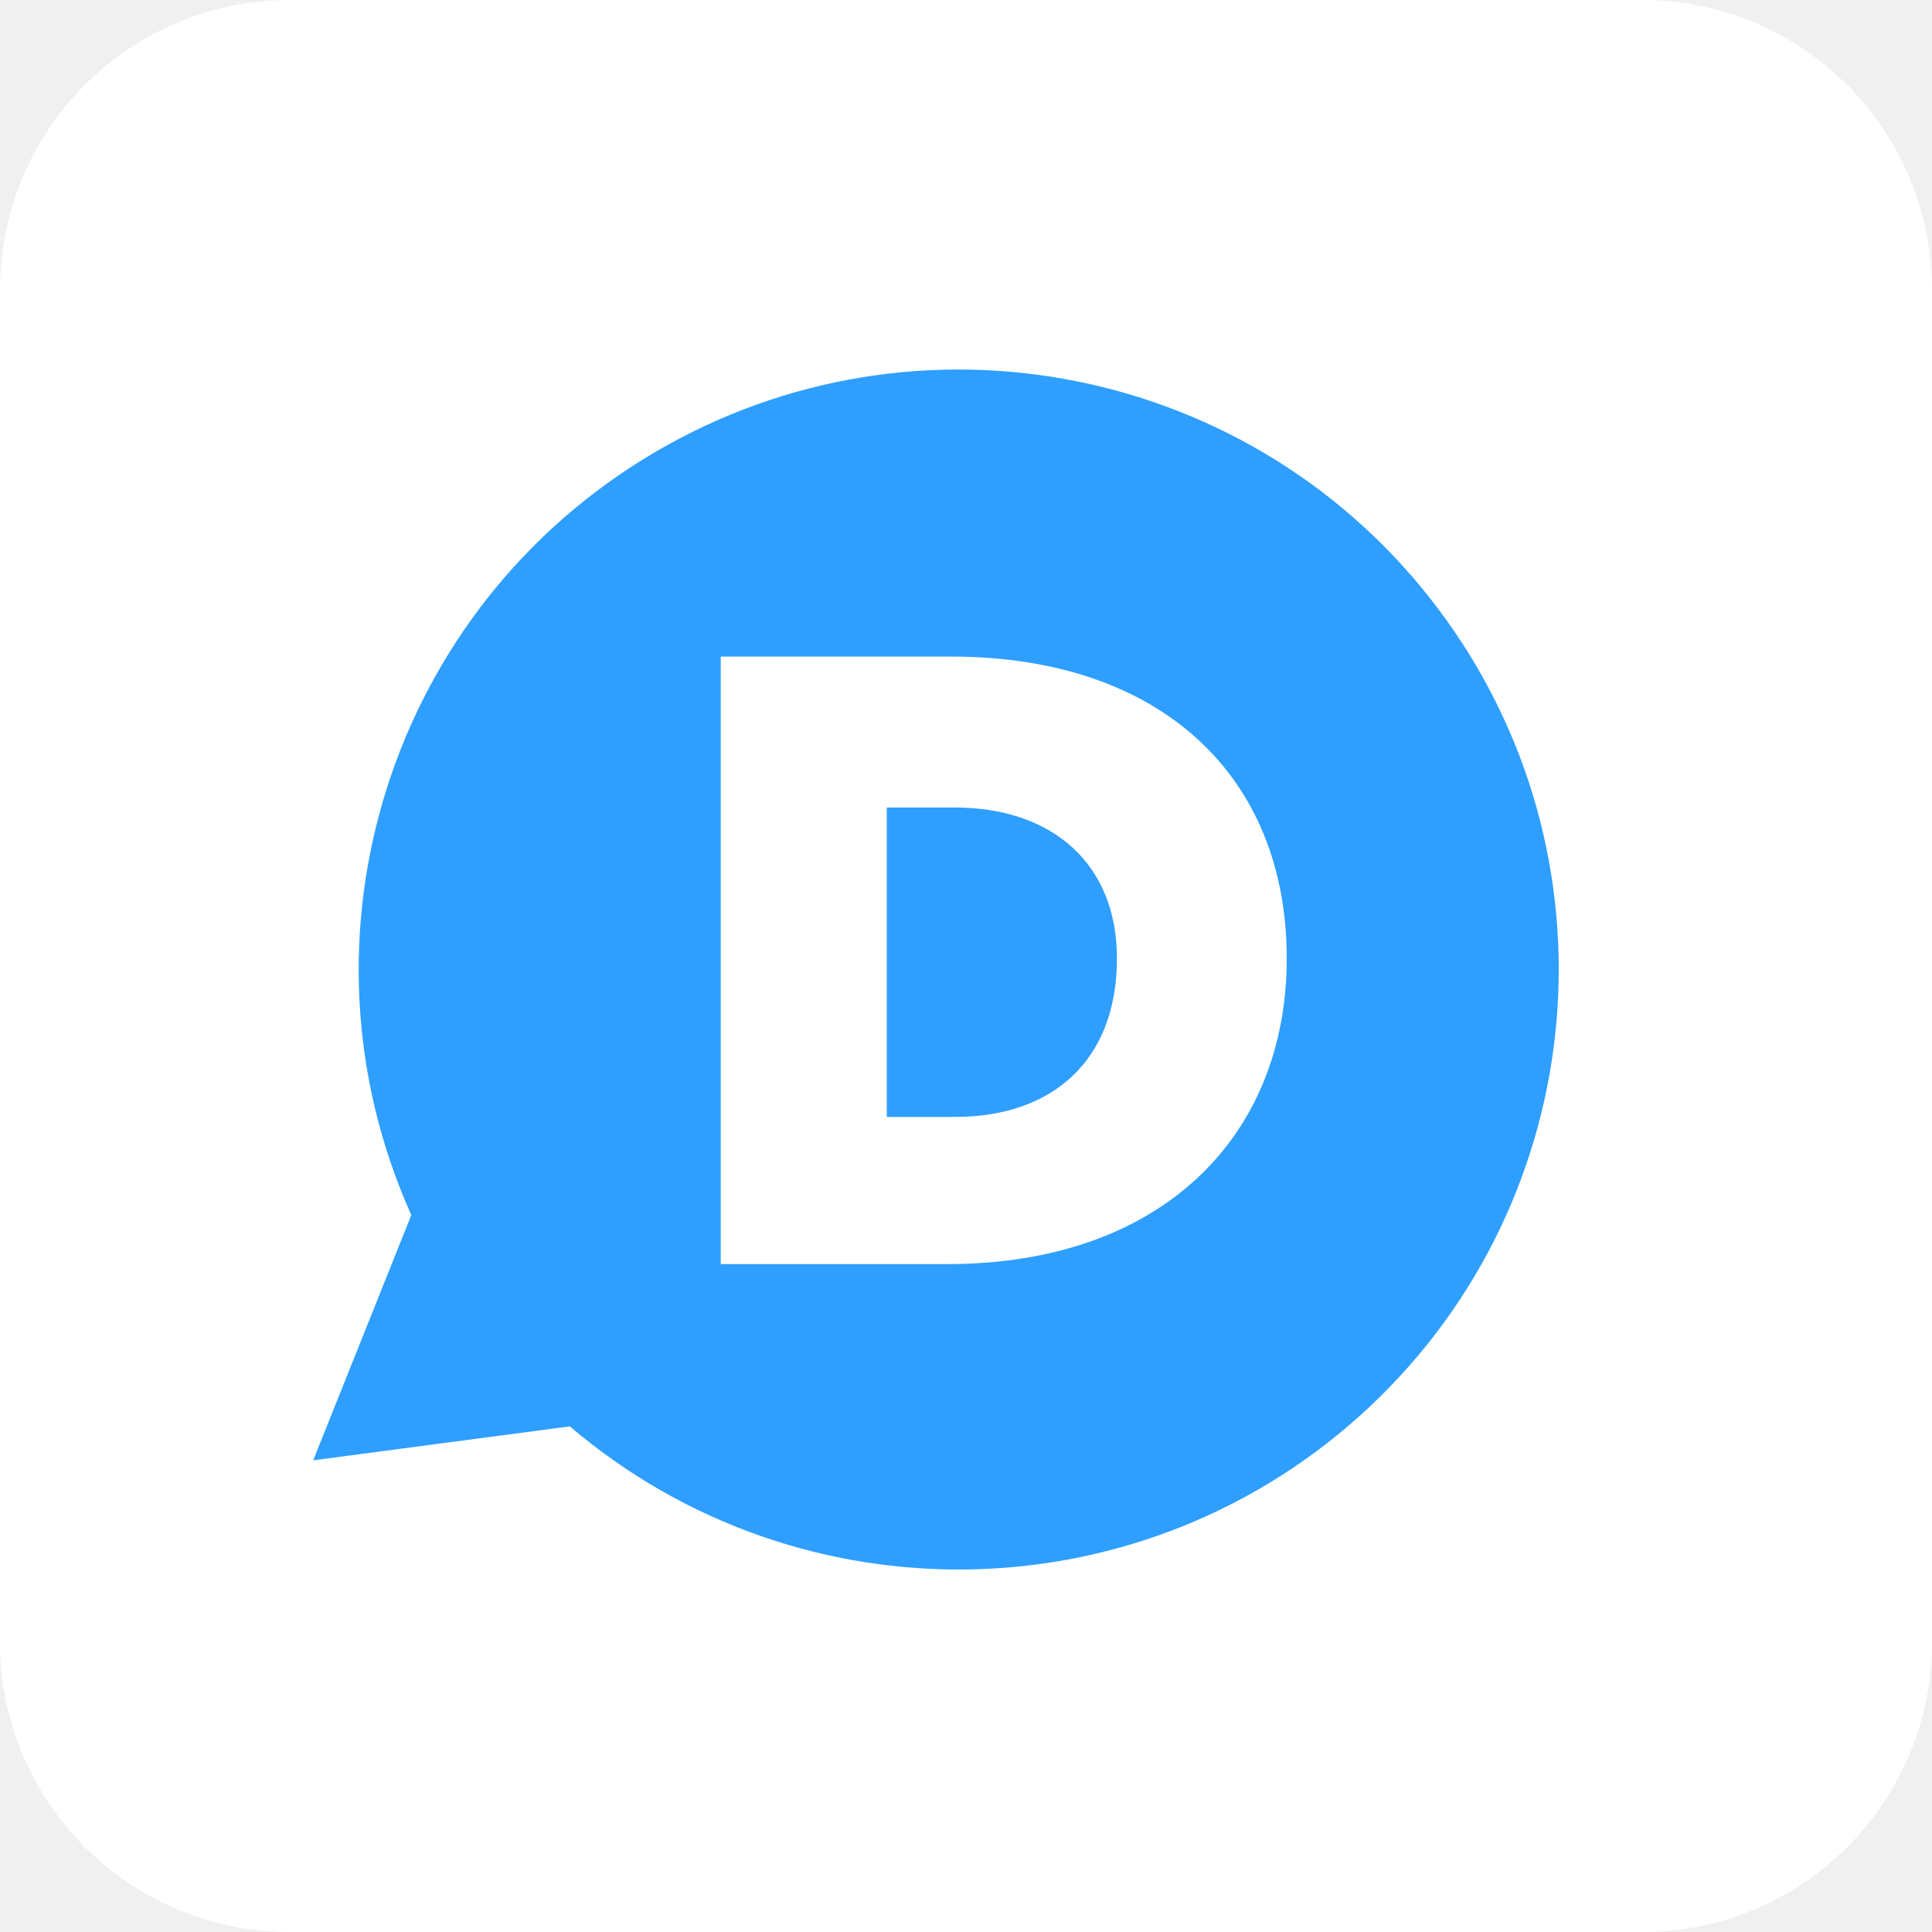
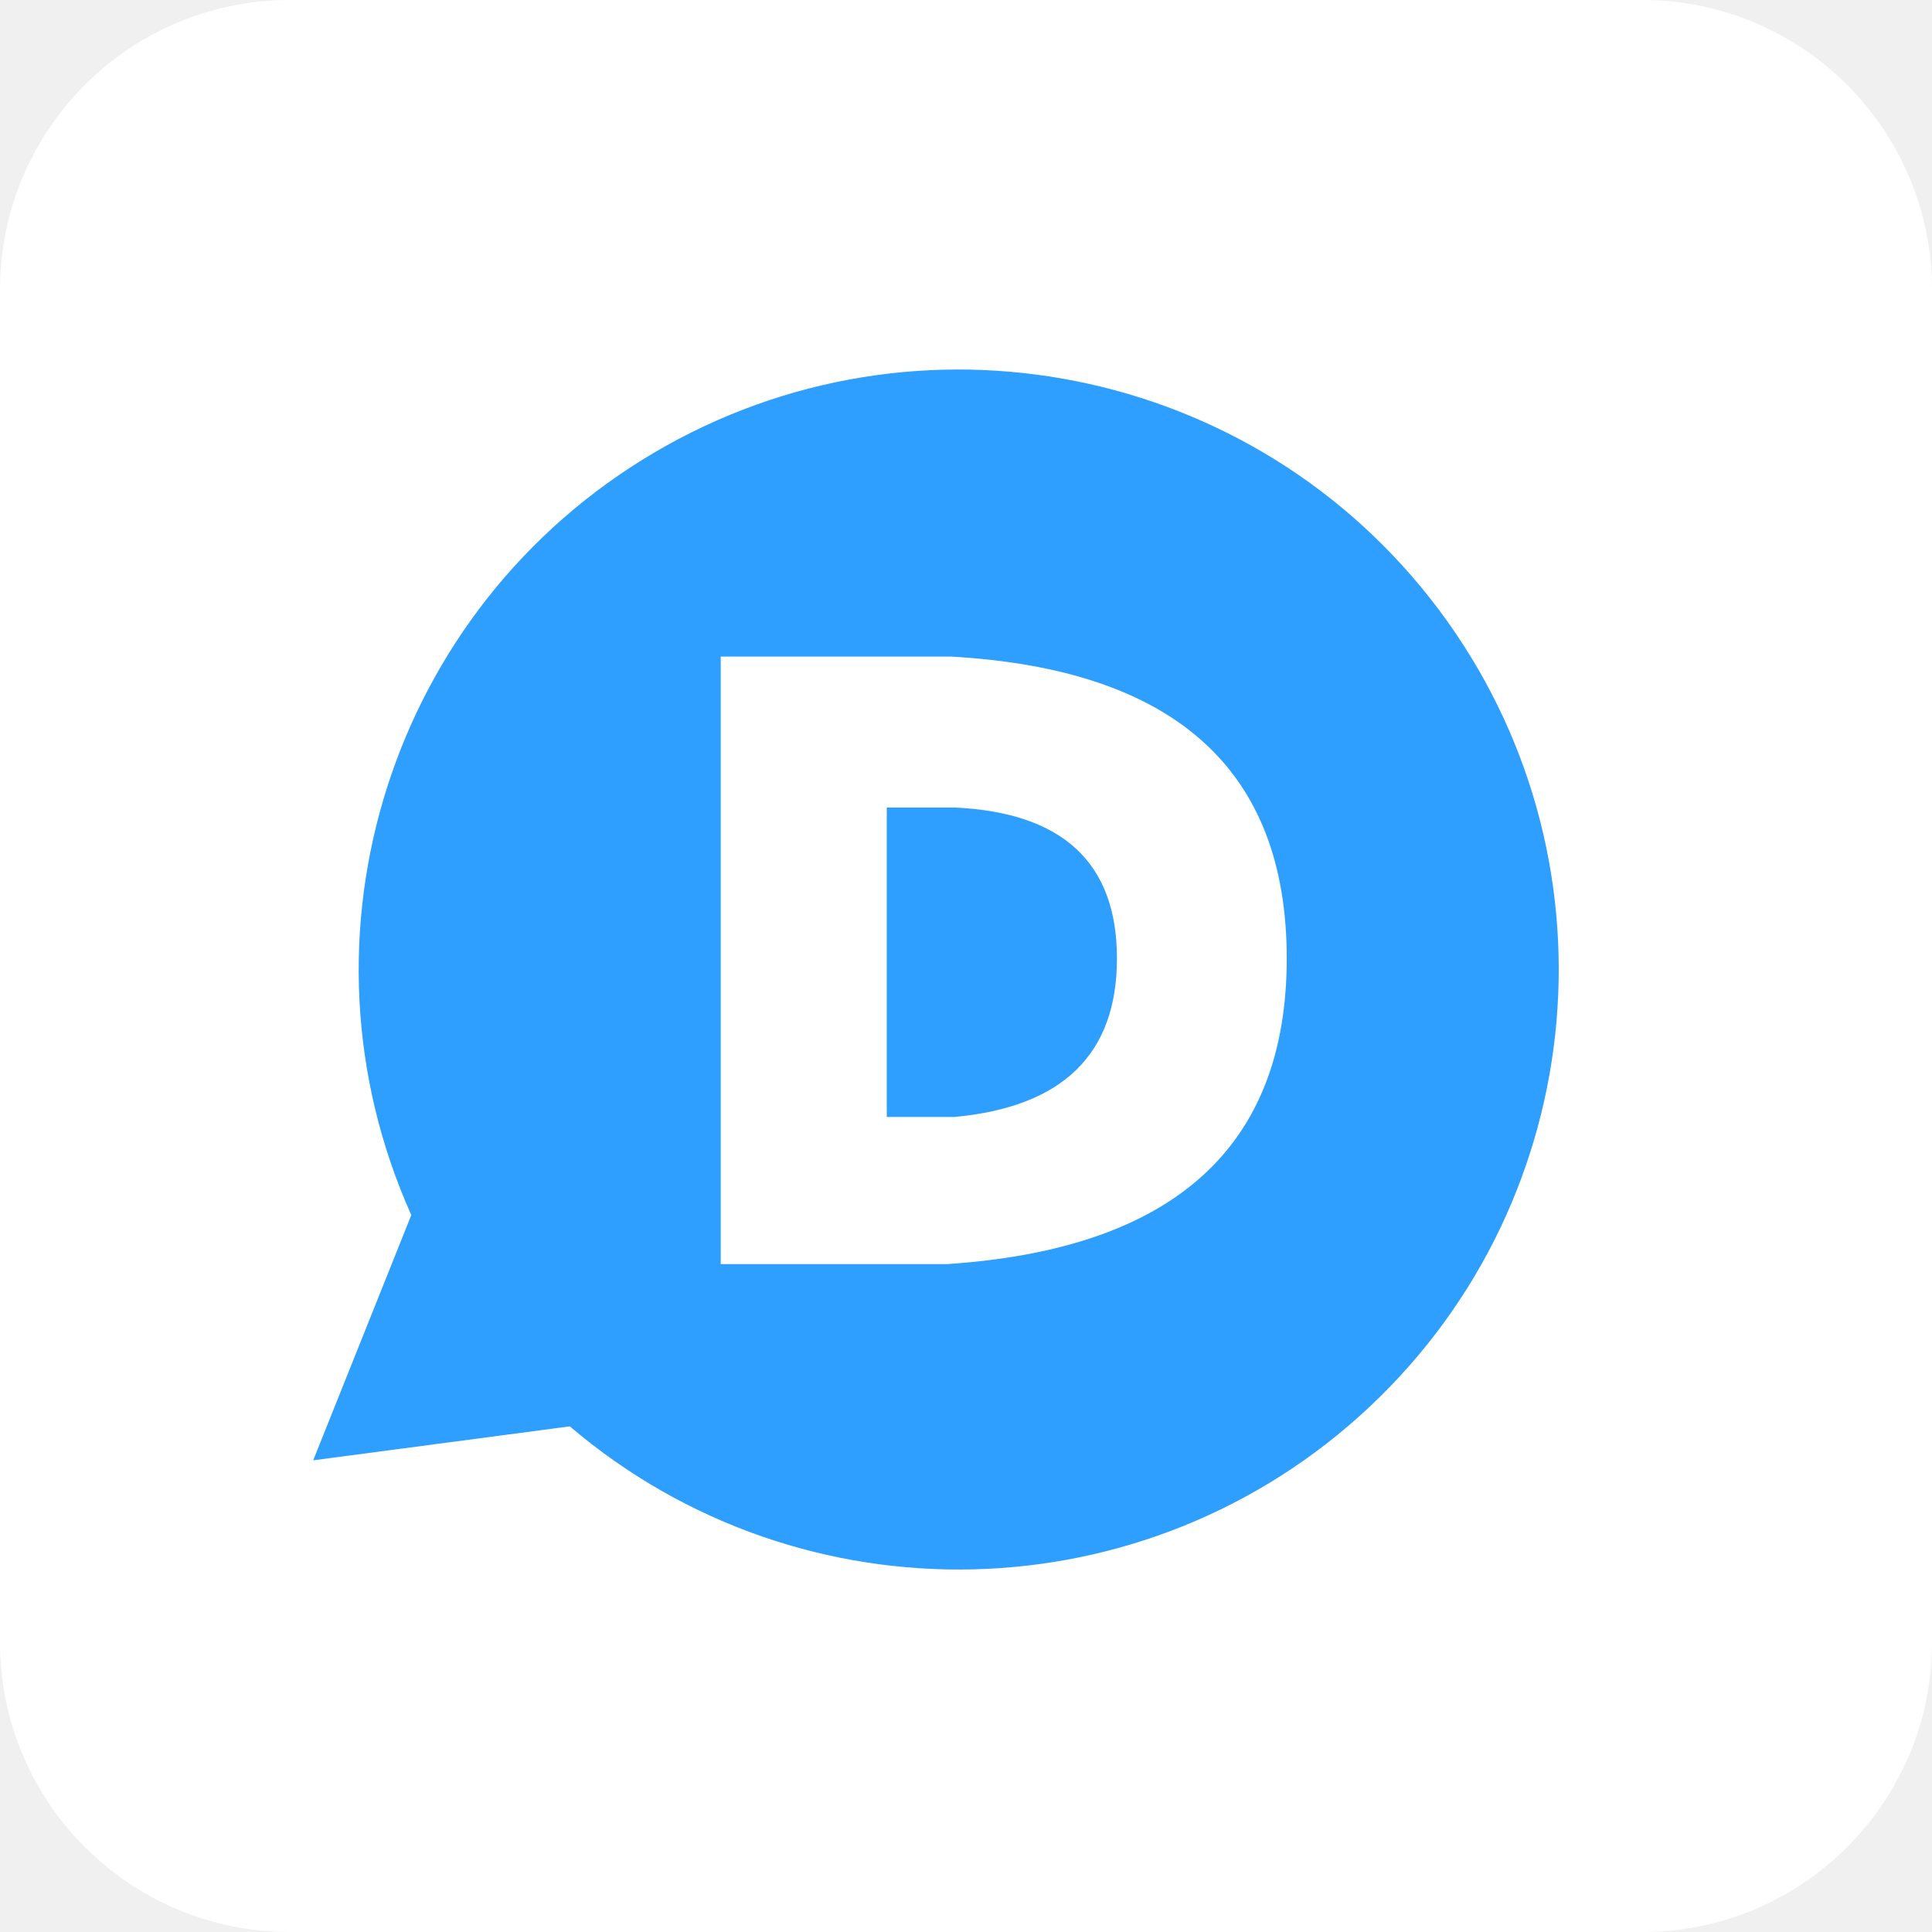
<svg xmlns="http://www.w3.org/2000/svg" aria-label="Disqus" role="img" viewBox="0 0 512 512">
  <rect width="512" height="512" rx="15%" fill="#fff" />
-   <path fill="#2e9fff" d="M83 387l26-65a159 159 0 1 1 42 56zm168-52c57 0 90-34 90-81 0-48-33-80-89-80h-61v161zm2-39h-18v-82h18c26 0 43 15 43 40 0 27-17 42-43 42" />
+   <path fill="#2e9fff" d="M83 387l26-65a159 159 0 1 1 42 56zm168-52q90-6 90-81t-89-80h-61v161zm2-39h-18v-82h18q43 2 43 40t-43 42" />
</svg>
